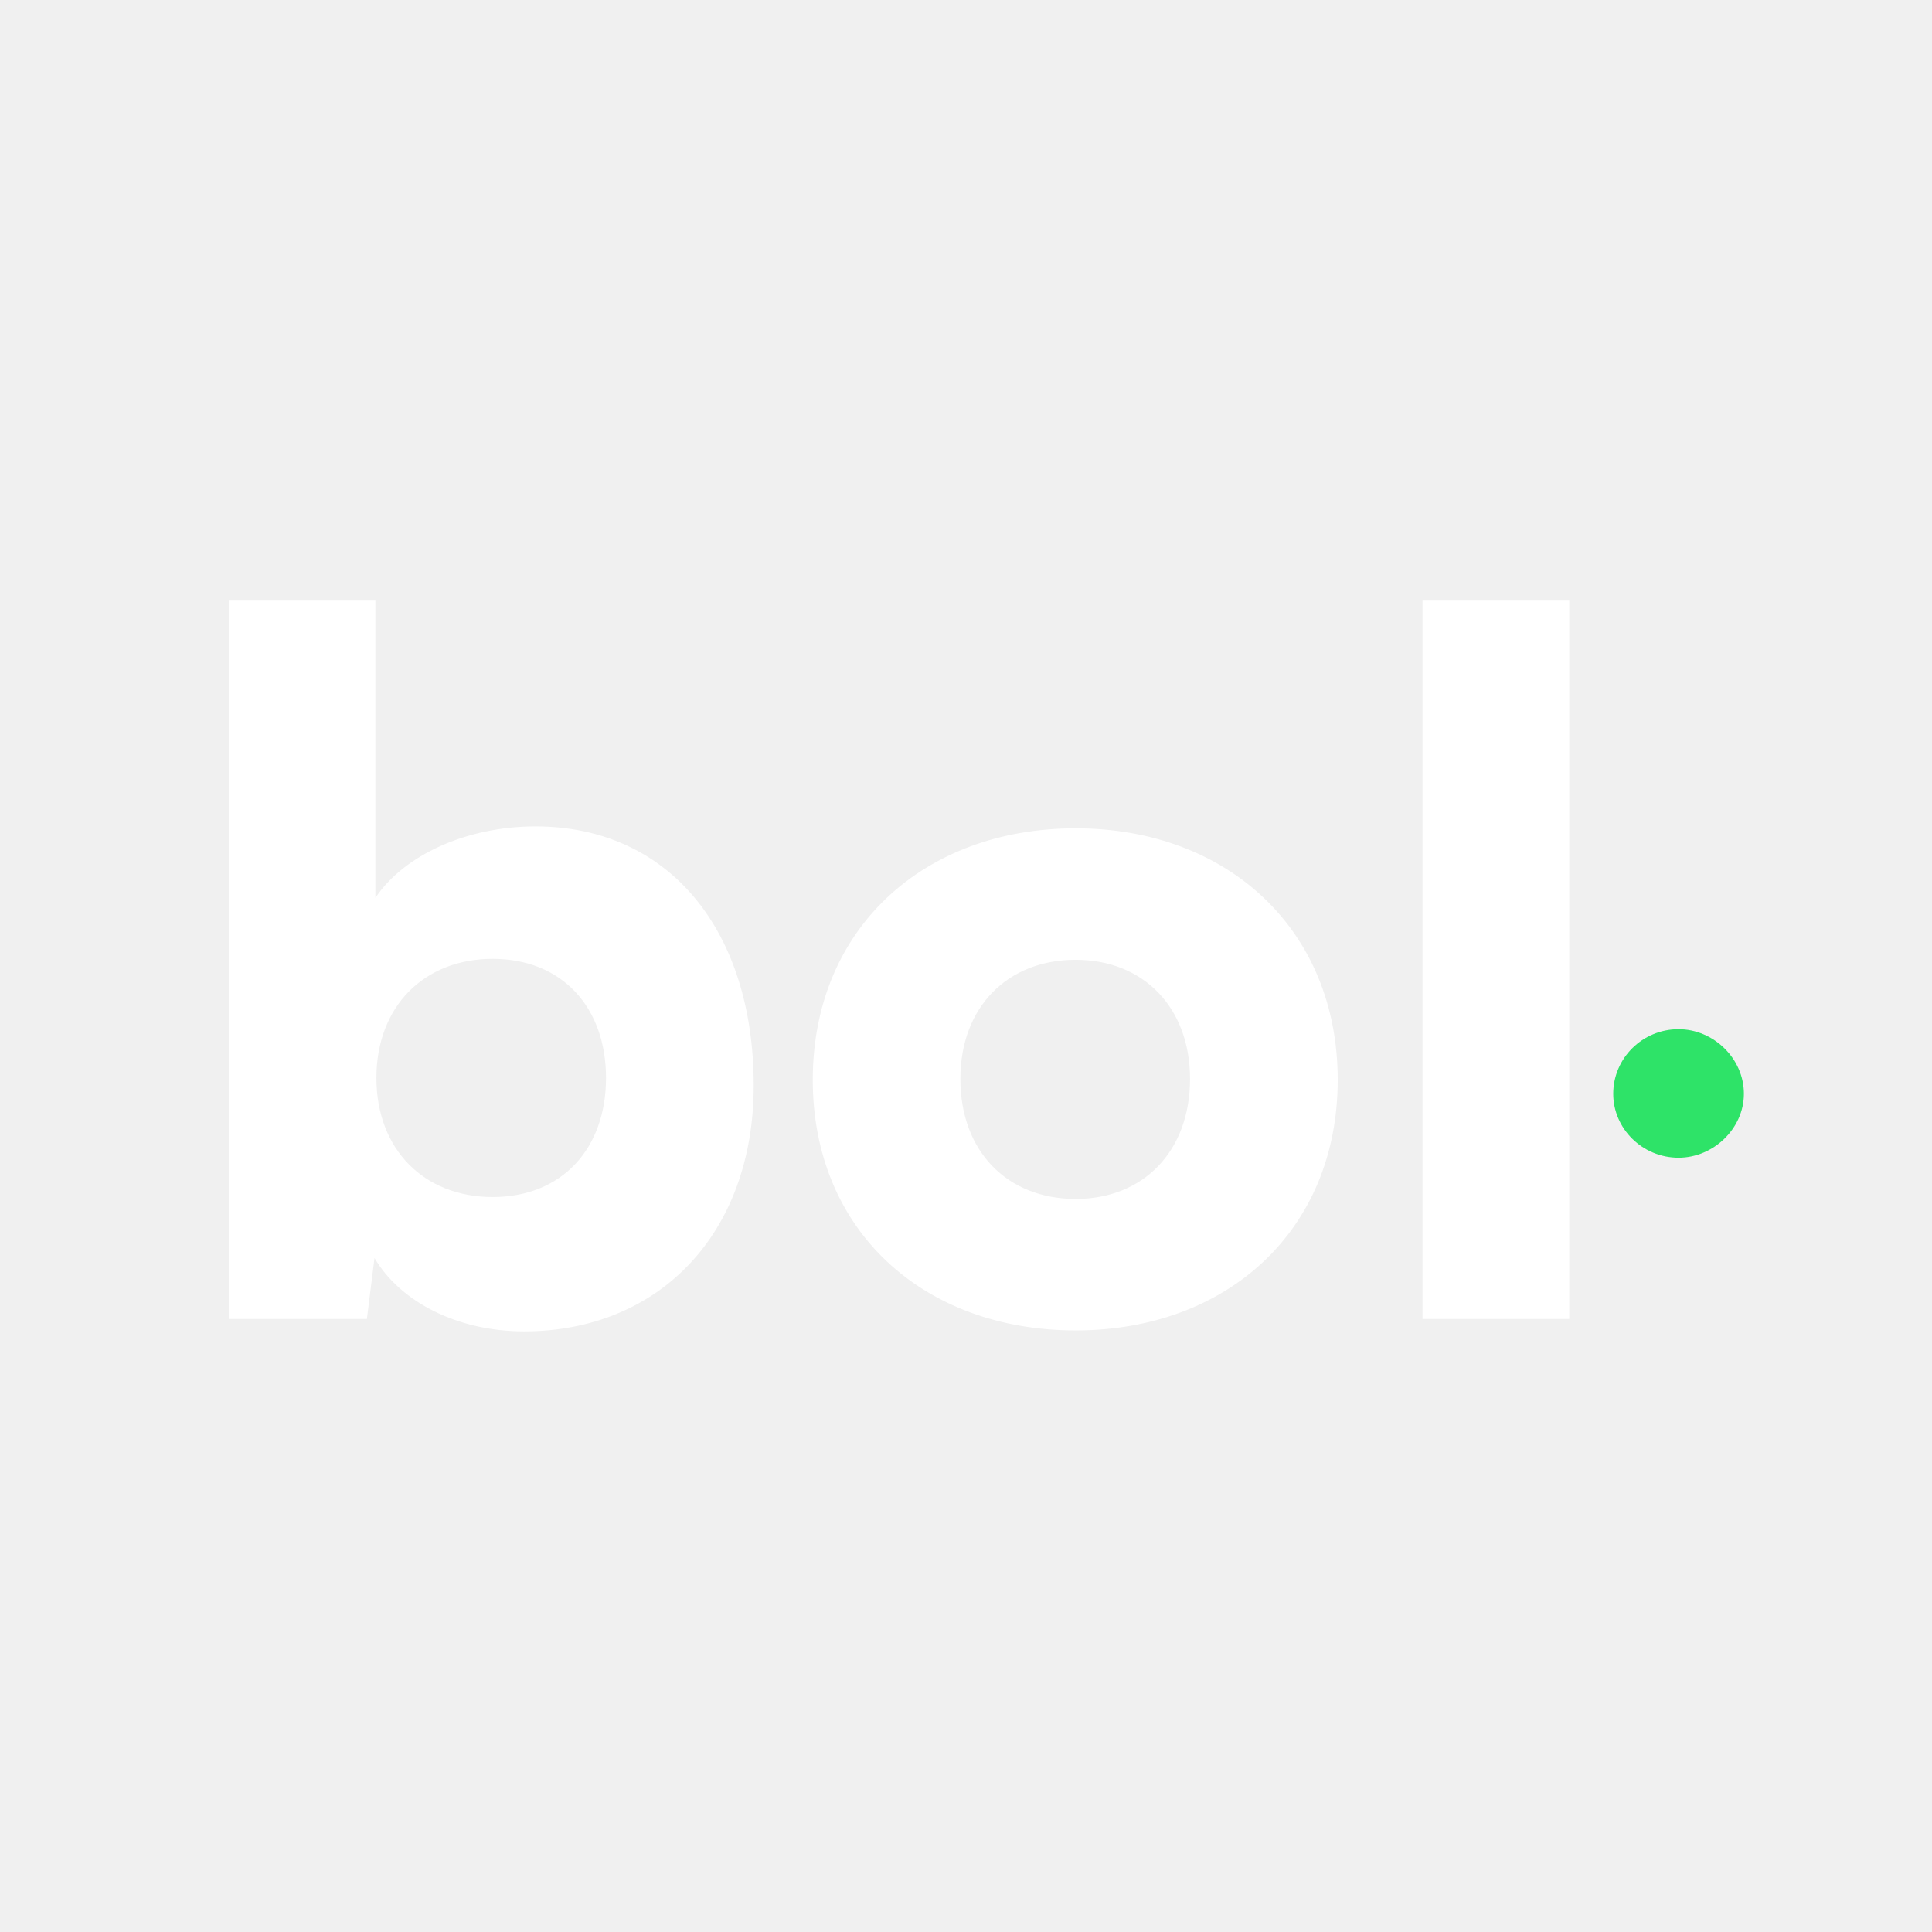
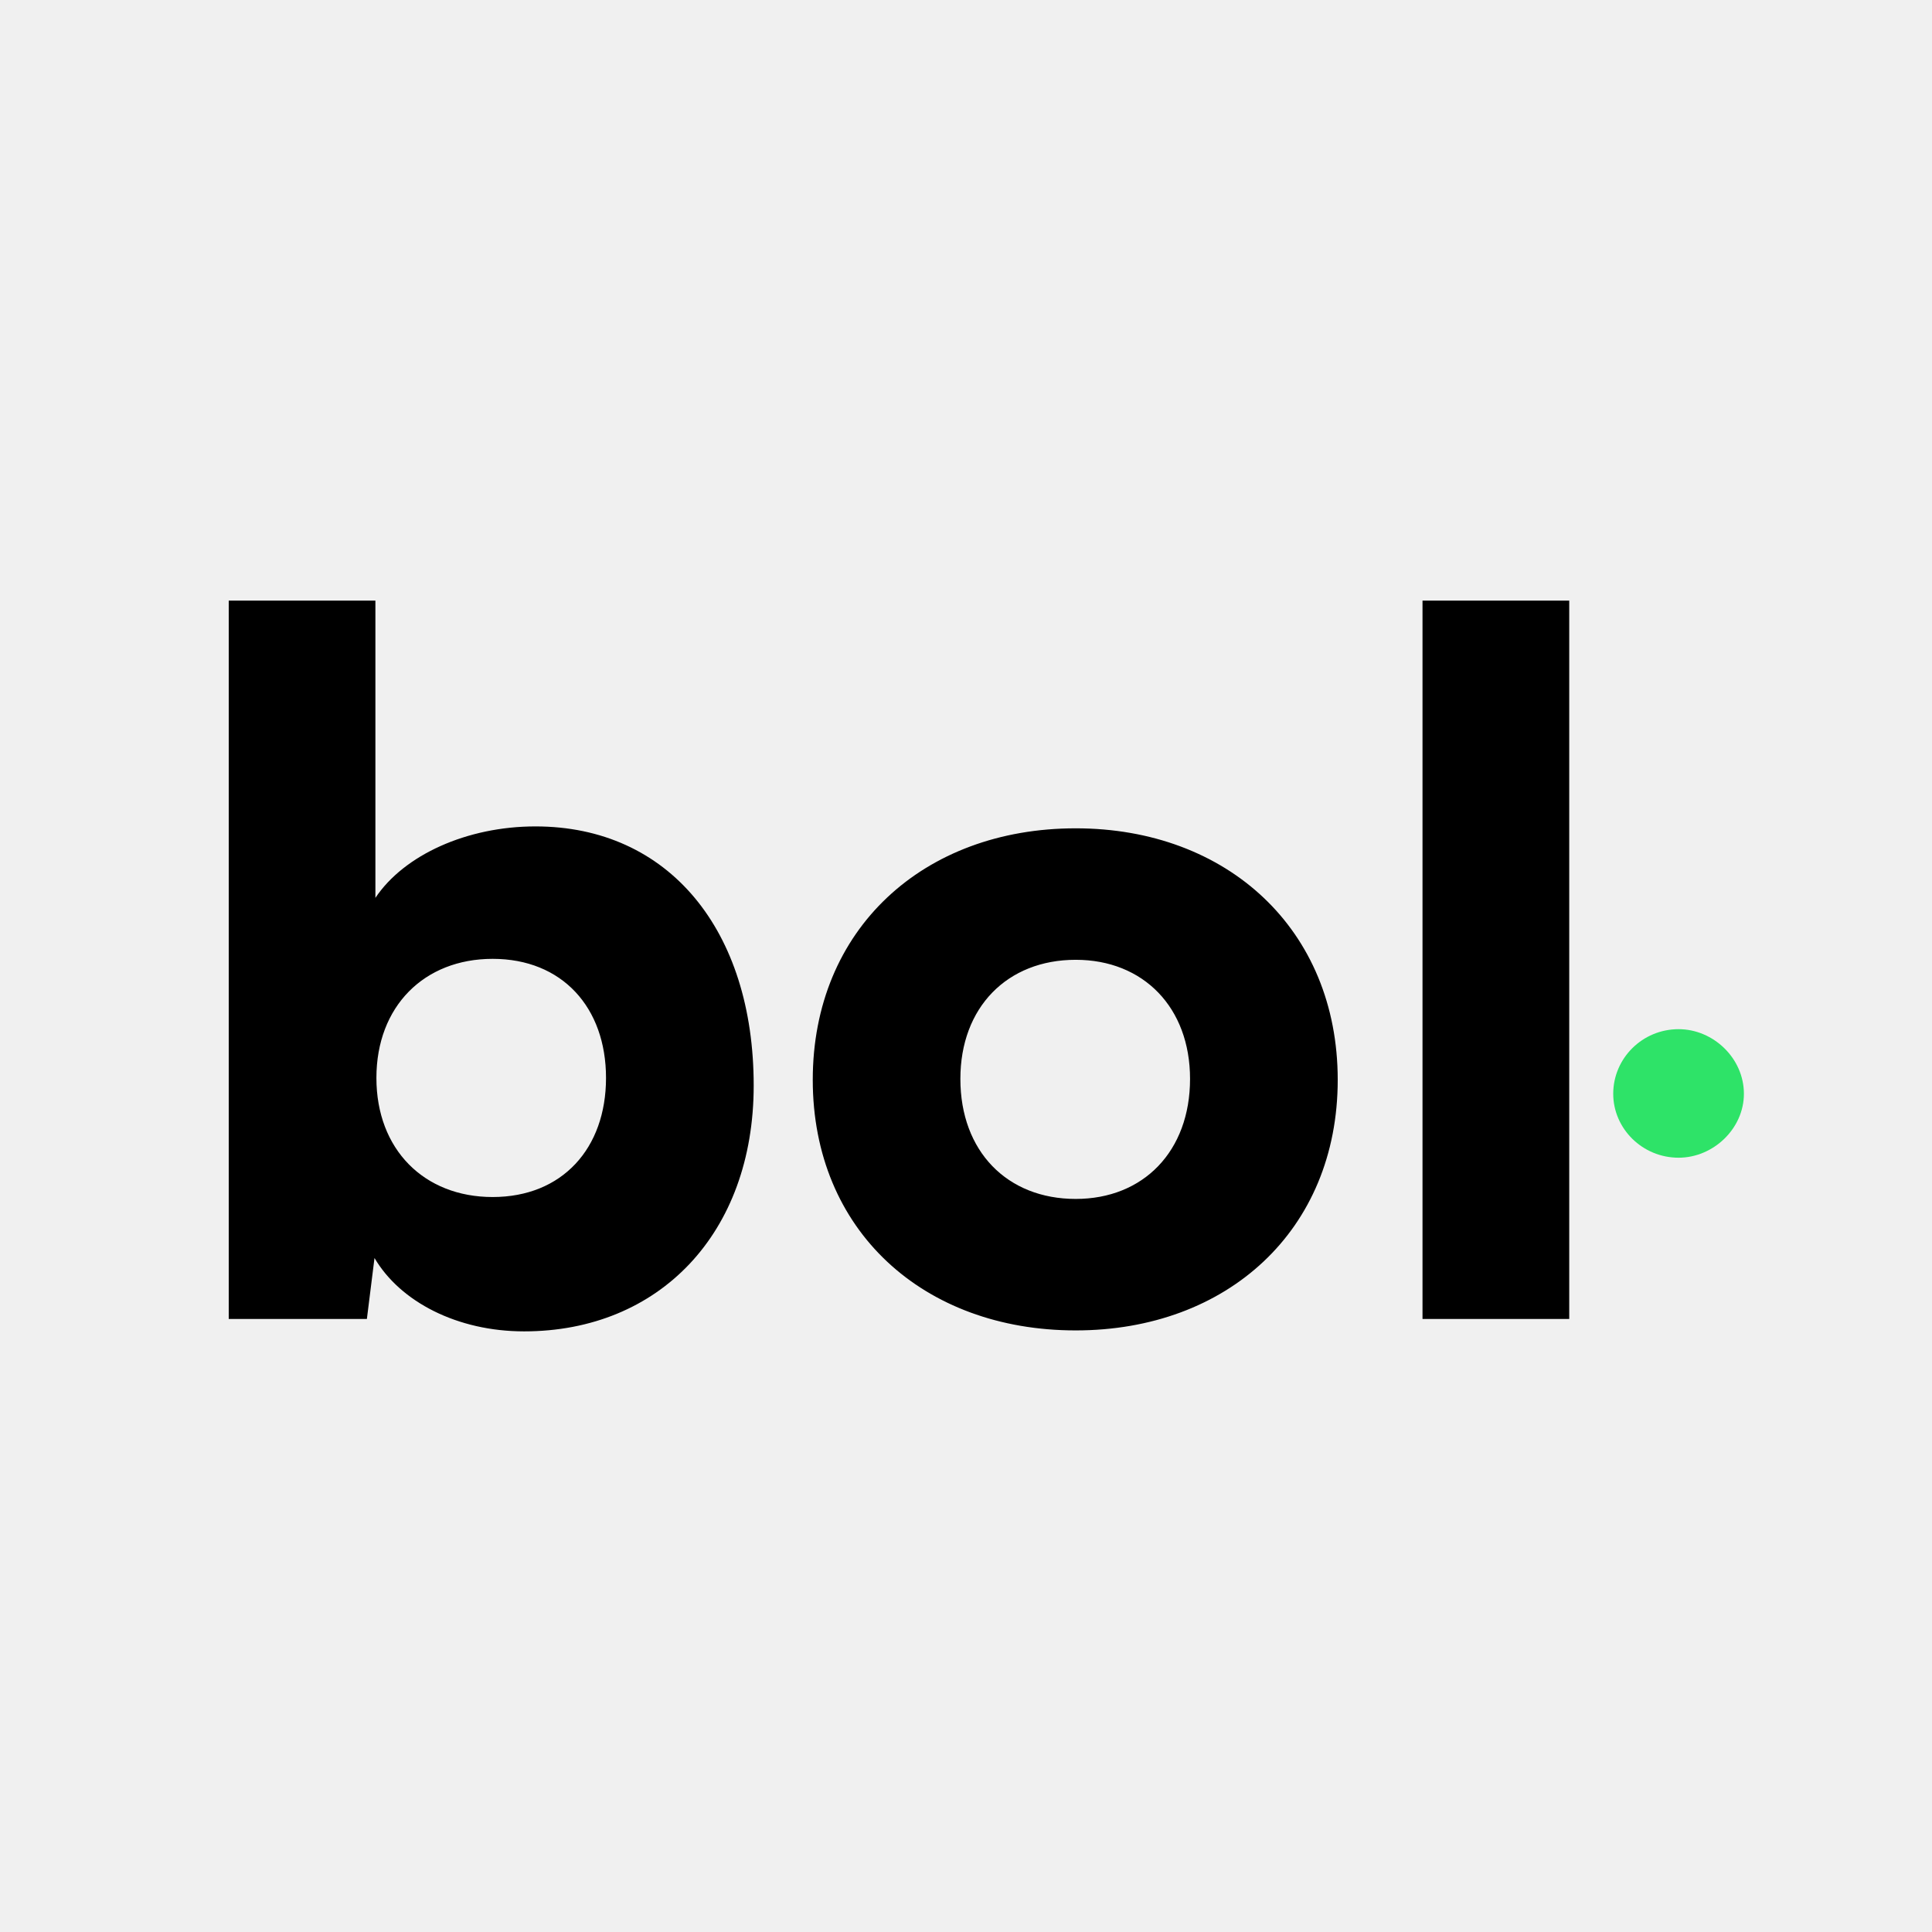
<svg xmlns="http://www.w3.org/2000/svg" viewBox="0 0 1080 1080" width="100%" height="100%">
+   <defs>
+     <style>
+       .bol-text {
+         fill: #000000;
+       }
+       @media (prefers-color-scheme: dark) {
+         .bol-text {
+           fill: #ffffff;
+         }
+       }
+       .bol-dot {
+         fill: #2ee368;
+       }
+     </style>
+   </defs>
  <g transform="matrix(1.341551,0,0,1.341551,-139.898,-184.4375)">
    <g transform="matrix(2.481204,0,0,2.481204,-1148.025,-627.7084)">
-       <path fill="#ffffff" d="M566.33 529.90L567.61 519.66C571.93 527.02 581.52 531.98 592.73 531.98C615.45 531.98 631.29 515.50 631.29 490.70C631.29 464.62 617.05 447.18 594.64 447.18C583.13 447.18 572.57 451.98 567.76 459.18L567.76 409.26L543.13 409.26L543.13 529.90M567.93 489.42C567.93 477.42 575.93 469.42 587.45 469.42C599.13 469.42 606.49 477.58 606.49 489.42C606.49 501.26 599.13 509.42 587.45 509.42C575.93 509.42 567.93 501.42 567.93 489.42M641.21 489.74C641.21 515.02 659.76 531.82 685.37 531.82C710.81 531.82 729.37 515.02 729.37 489.74C729.37 464.46 710.81 447.50 685.37 447.50C659.76 447.50 641.21 464.46 641.21 489.74M666 489.58C666 477.58 673.85 469.58 685.37 469.58C696.73 469.58 704.57 477.58 704.57 489.58C704.57 501.74 696.73 509.74 685.37 509.74C673.85 509.74 666 501.74 666 489.58M768.25 529.90L768.25 409.26L743.61 409.26L743.61 529.90" />
+       <path class="bol-text" d="M566.33 529.90L567.61 519.66C571.93 527.02 581.52 531.98 592.73 531.98C615.45 531.98 631.29 515.50 631.29 490.70C631.29 464.62 617.05 447.18 594.64 447.18C583.13 447.18 572.57 451.98 567.76 459.18L567.76 409.26L543.13 409.26L543.13 529.90M567.93 489.42C567.93 477.42 575.93 469.42 587.45 469.42C599.13 469.42 606.49 477.58 606.49 489.42C606.49 501.26 599.13 509.42 587.45 509.42C575.93 509.42 567.93 501.42 567.93 489.42M641.21 489.74C641.21 515.02 659.76 531.82 685.37 531.82C710.81 531.82 729.37 515.02 729.37 489.74C729.37 464.46 710.81 447.50 685.37 447.50C659.76 447.50 641.21 464.46 641.21 489.74M666 489.58C666 477.58 673.85 469.58 685.37 469.58C696.73 469.58 704.57 477.58 704.57 489.58C704.57 501.74 696.73 509.74 685.37 509.74C673.85 509.74 666 501.74 666 489.58M768.25 529.90L768.25 409.26L743.61 409.26L743.61 529.90" />
    </g>
    <g transform="matrix(0.745406,0,0,0.745406,758.1469,392.9132)">
-       <path fill="#2ee368" d="M61.14 304.49C80.59 304.49 97.66 288.22 97.66 268.76C97.66 248.91 80.59 232.64 61.14 232.64C40.89 232.64 24.61 248.91 24.61 268.76C24.61 288.22 40.89 304.49 61.14 304.49" />
+       <path class="bol-dot" d="M61.14 304.49C80.59 304.49 97.66 288.22 97.66 268.76C97.66 248.91 80.59 232.64 61.14 232.64C40.89 232.64 24.61 248.91 24.61 268.76C24.61 288.22 40.89 304.49 61.14 304.49" />
    </g>
  </g>
</svg>
